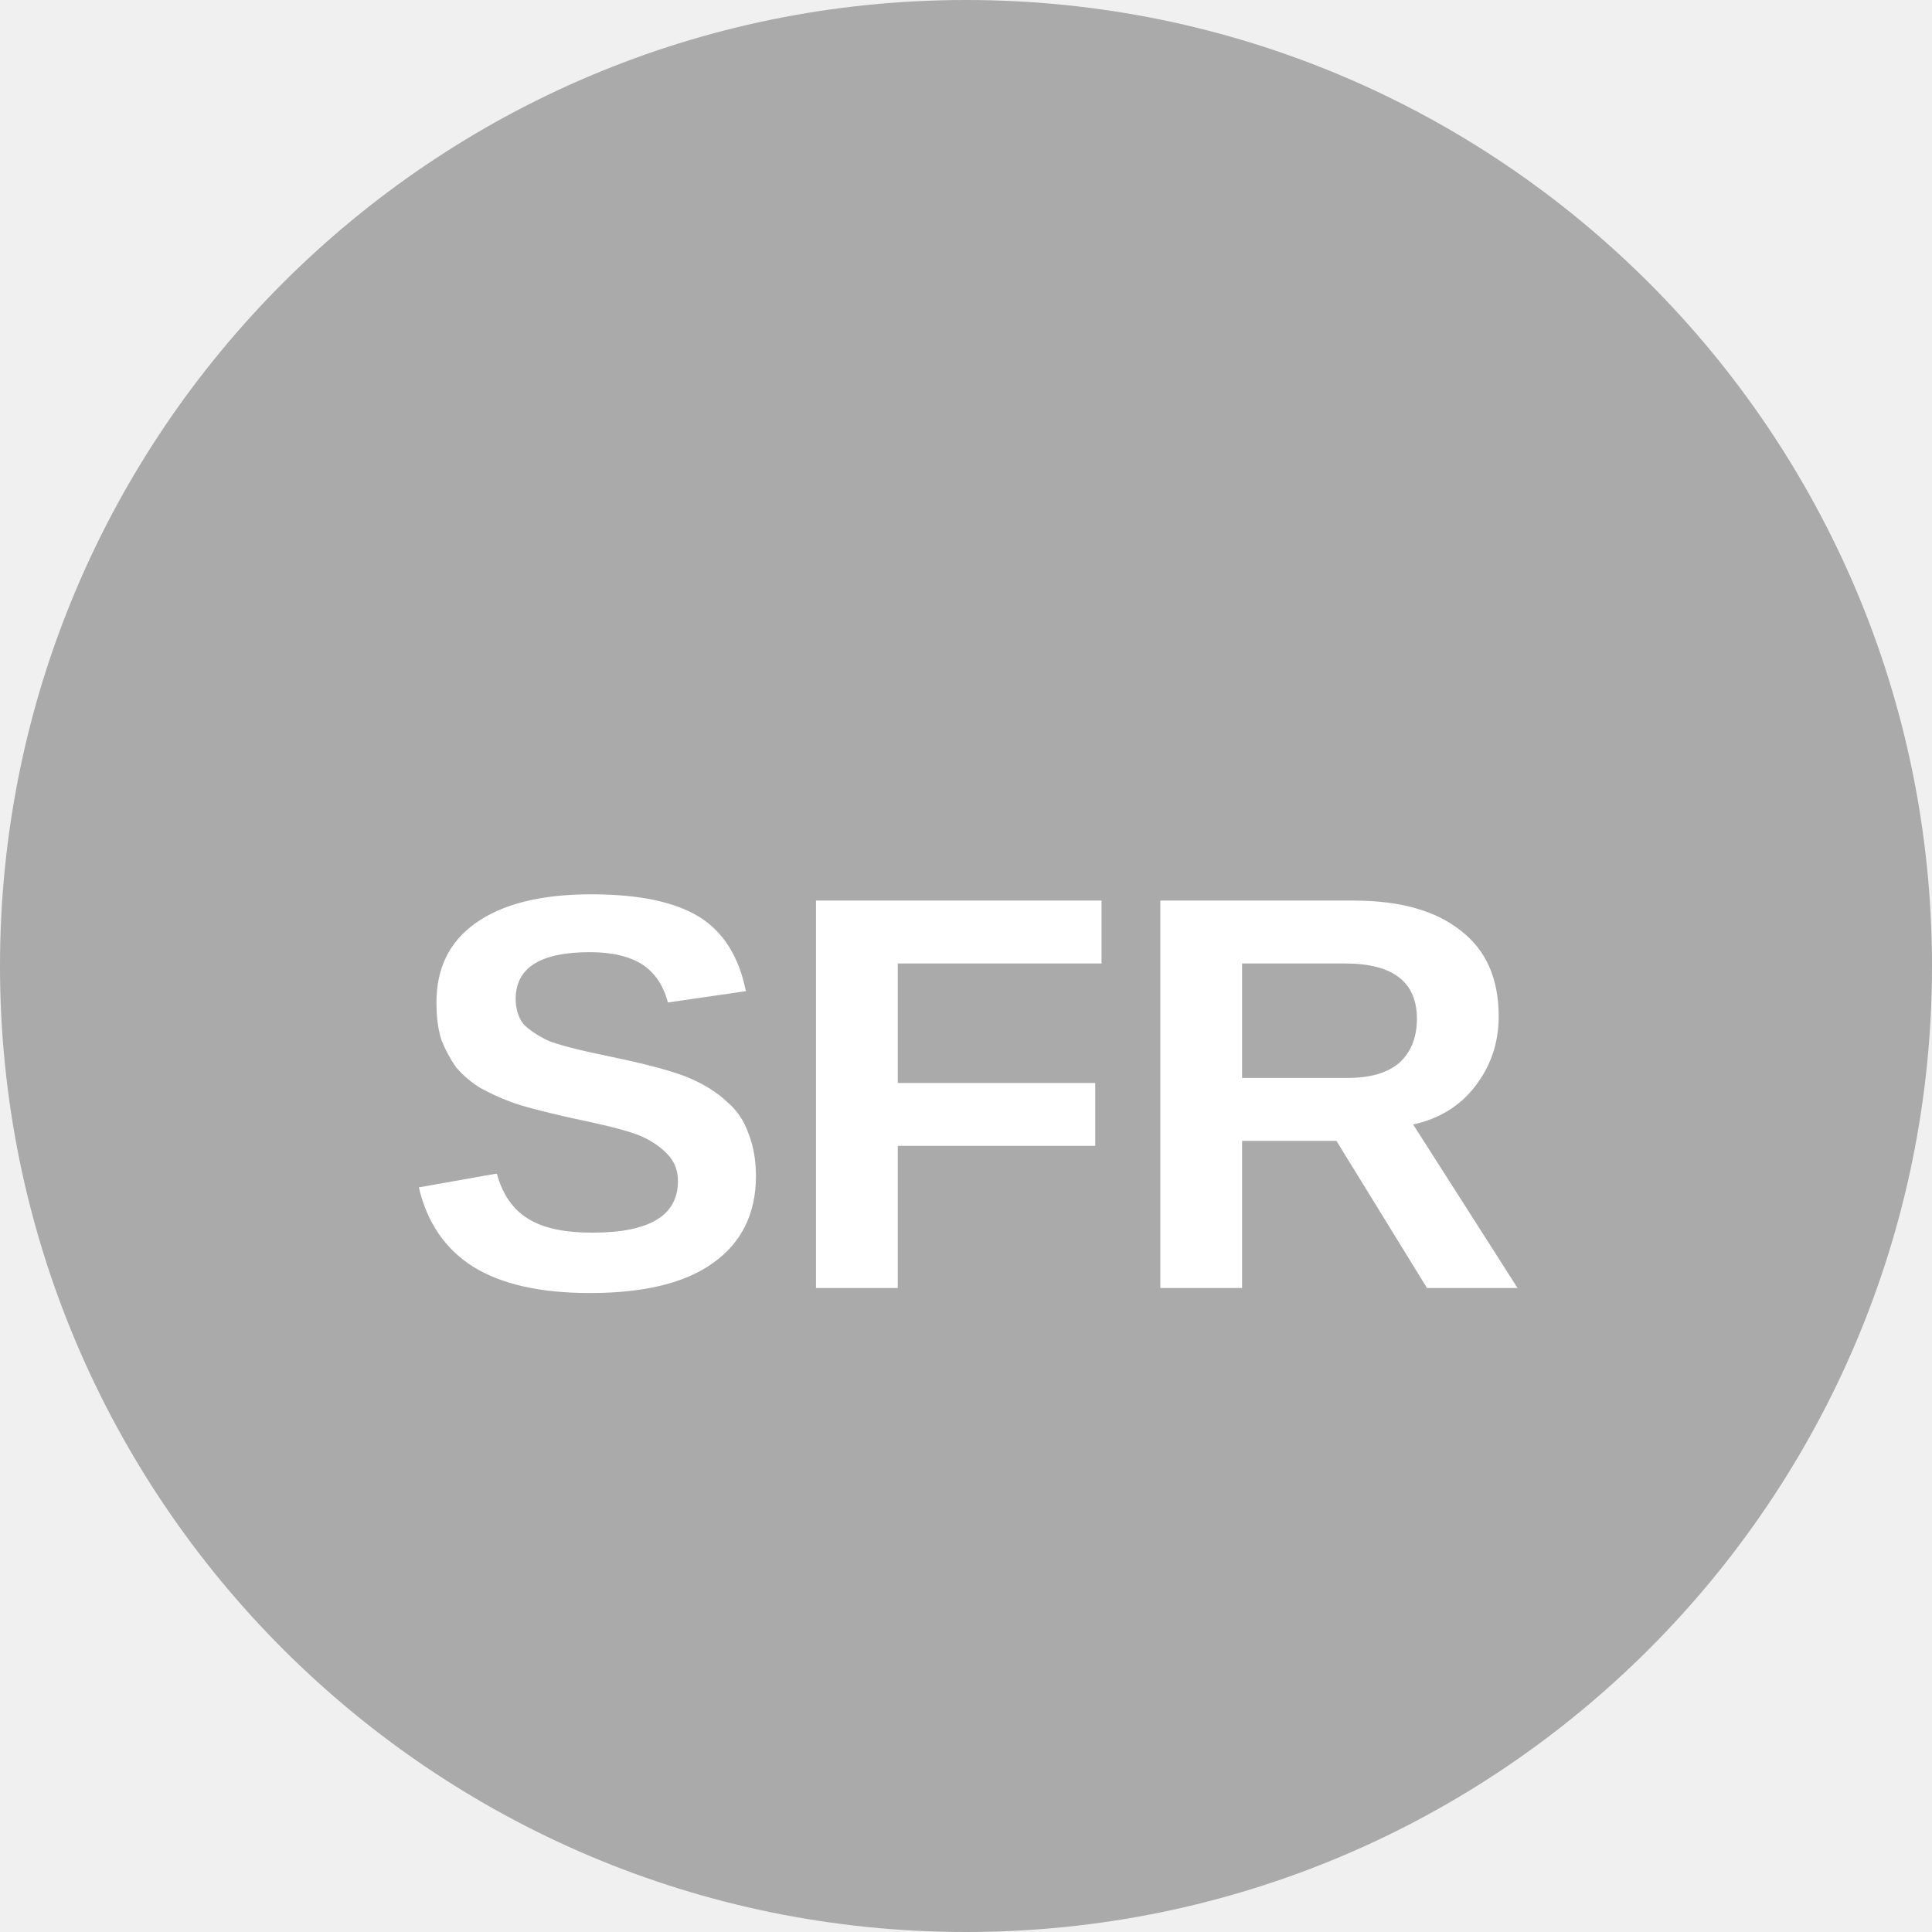
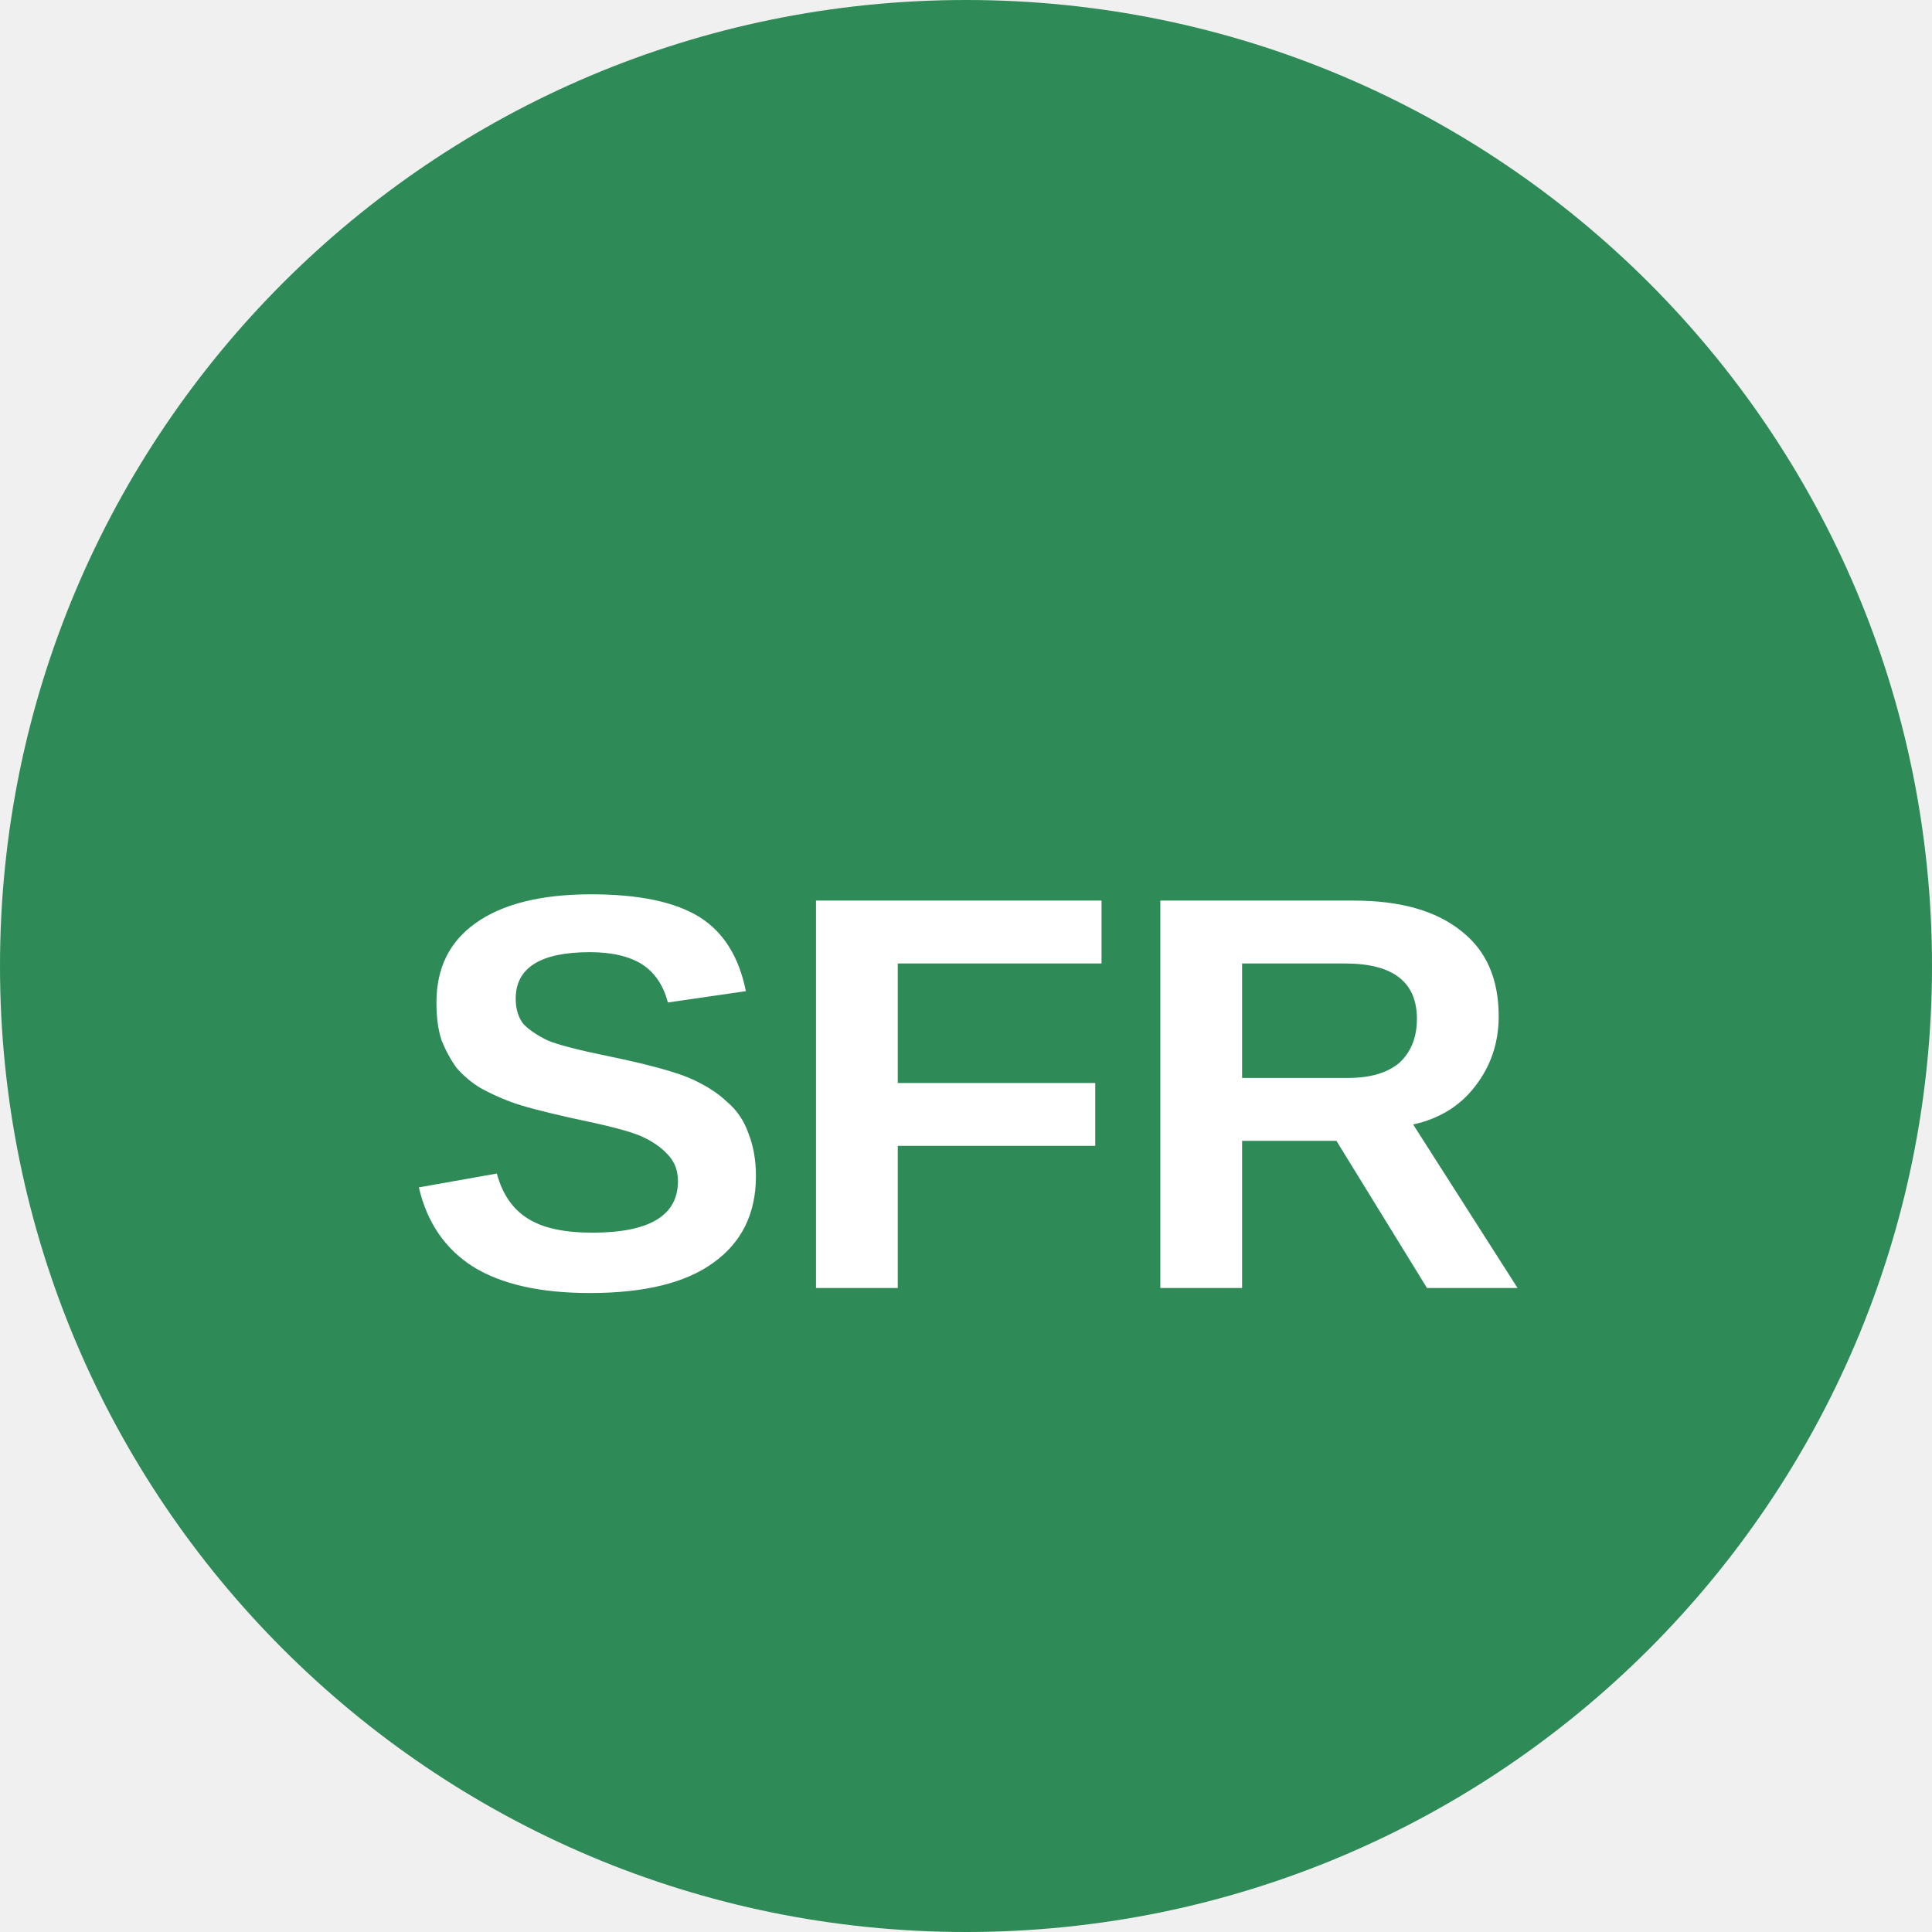
<svg xmlns="http://www.w3.org/2000/svg" viewBox="0 0 24 24">
-   <circle cx="12" cy="12" r="12" fill="#aaaaaa" />
+   <circle cx="12" cy="12" r="12" fill="#2E8B57" />
  <text x="12" y="16" text-anchor="middle" font-weight="700" font-size="7" font-family="Arial" fill="#fff">SFR</text>
</svg>
